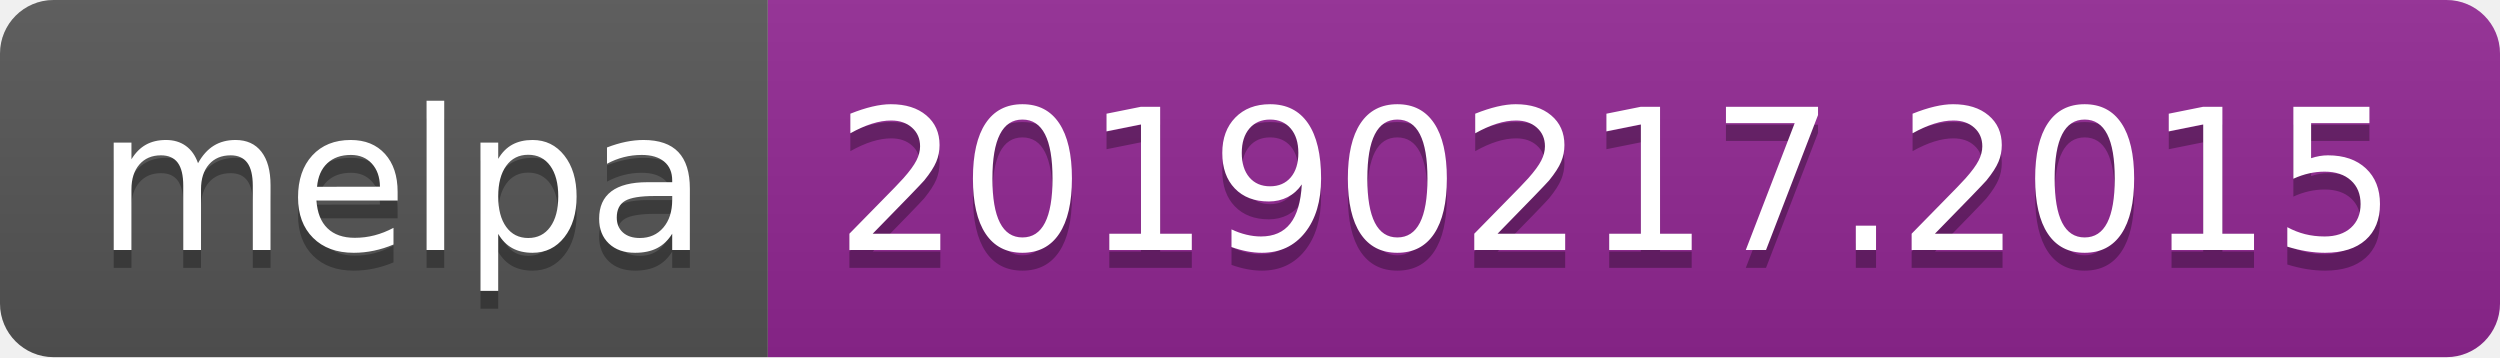
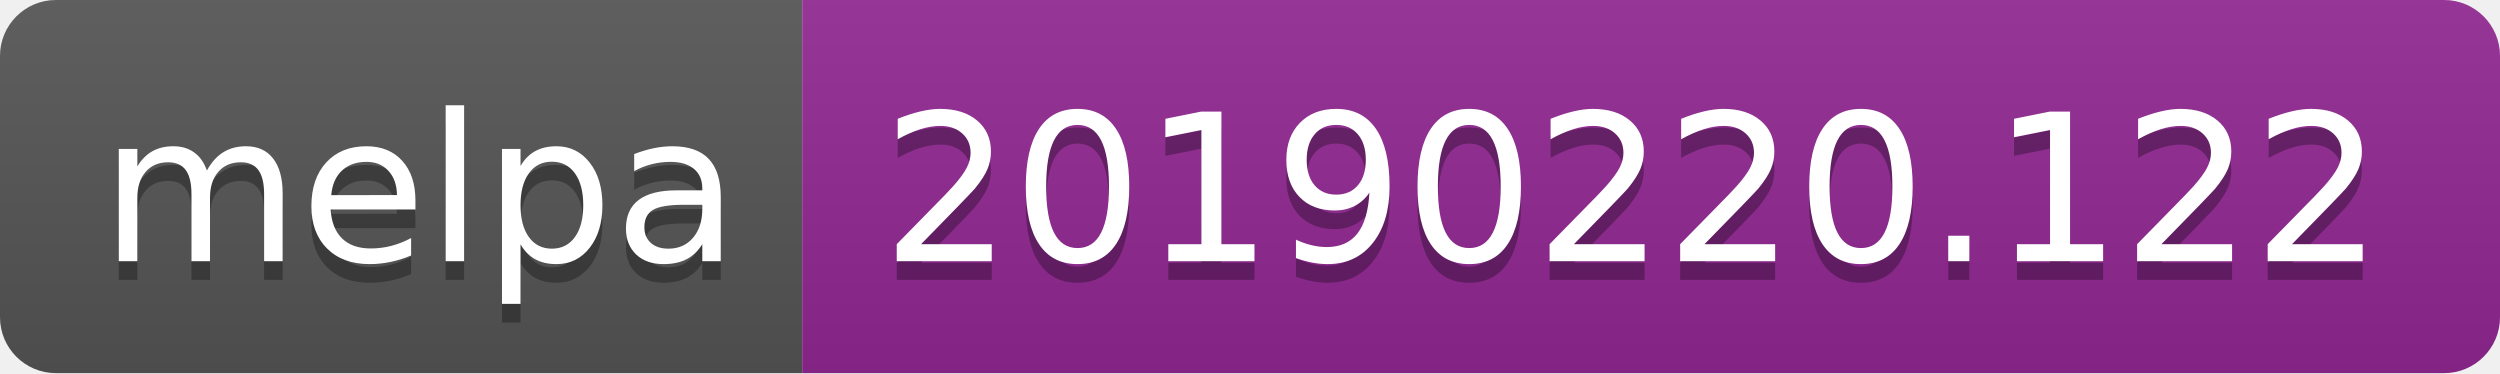
- <svg xmlns="http://www.w3.org/2000/svg" width="140" height="20">
+ <svg xmlns="http://www.w3.org/2000/svg" width="134" height="20">
  <linearGradient id="b" x2="0" y2="100%">
    <stop offset="0" stop-color="#bbb" stop-opacity=".1" />
    <stop offset="1" stop-opacity=".1" />
  </linearGradient>
  <clipPath id="a">
-     <rect width="140" height="20" rx="3" fill="#fff" />
+     <rect width="134" height="20" rx="3" fill="#fff" />
  </clipPath>
  <g clip-path="url(#a)">
    <path fill="#555" d="M0 0h43v20H0z" />
-     <path fill="#922793" d="M43 0h97v20H43z" />
-     <path fill="url(#b)" d="M0 0h140v20H0z" />
+     <path fill="#922793" d="M43 0h91v20H43z" />
+     <path fill="url(#b)" d="M0 0h134v20H0z" />
  </g>
  <g fill="#fff" text-anchor="middle" font-family="DejaVu Sans,Verdana,Geneva,sans-serif" font-size="110">
    <text x="225" y="150" fill="#010101" fill-opacity=".3" transform="scale(.1)" textLength="330">melpa</text>
    <text x="225" y="140" transform="scale(.1)" textLength="330">melpa</text>
-     <text x="905" y="150" fill="#010101" fill-opacity=".3" transform="scale(.1)" textLength="870">20190217.2015</text>
-     <text x="905" y="140" transform="scale(.1)" textLength="870">20190217.2015</text>
+     <text x="875" y="150" fill="#010101" fill-opacity=".3" transform="scale(.1)" textLength="810">20190220.122</text>
+     <text x="875" y="140" transform="scale(.1)" textLength="810">20190220.122</text>
  </g>
</svg>
